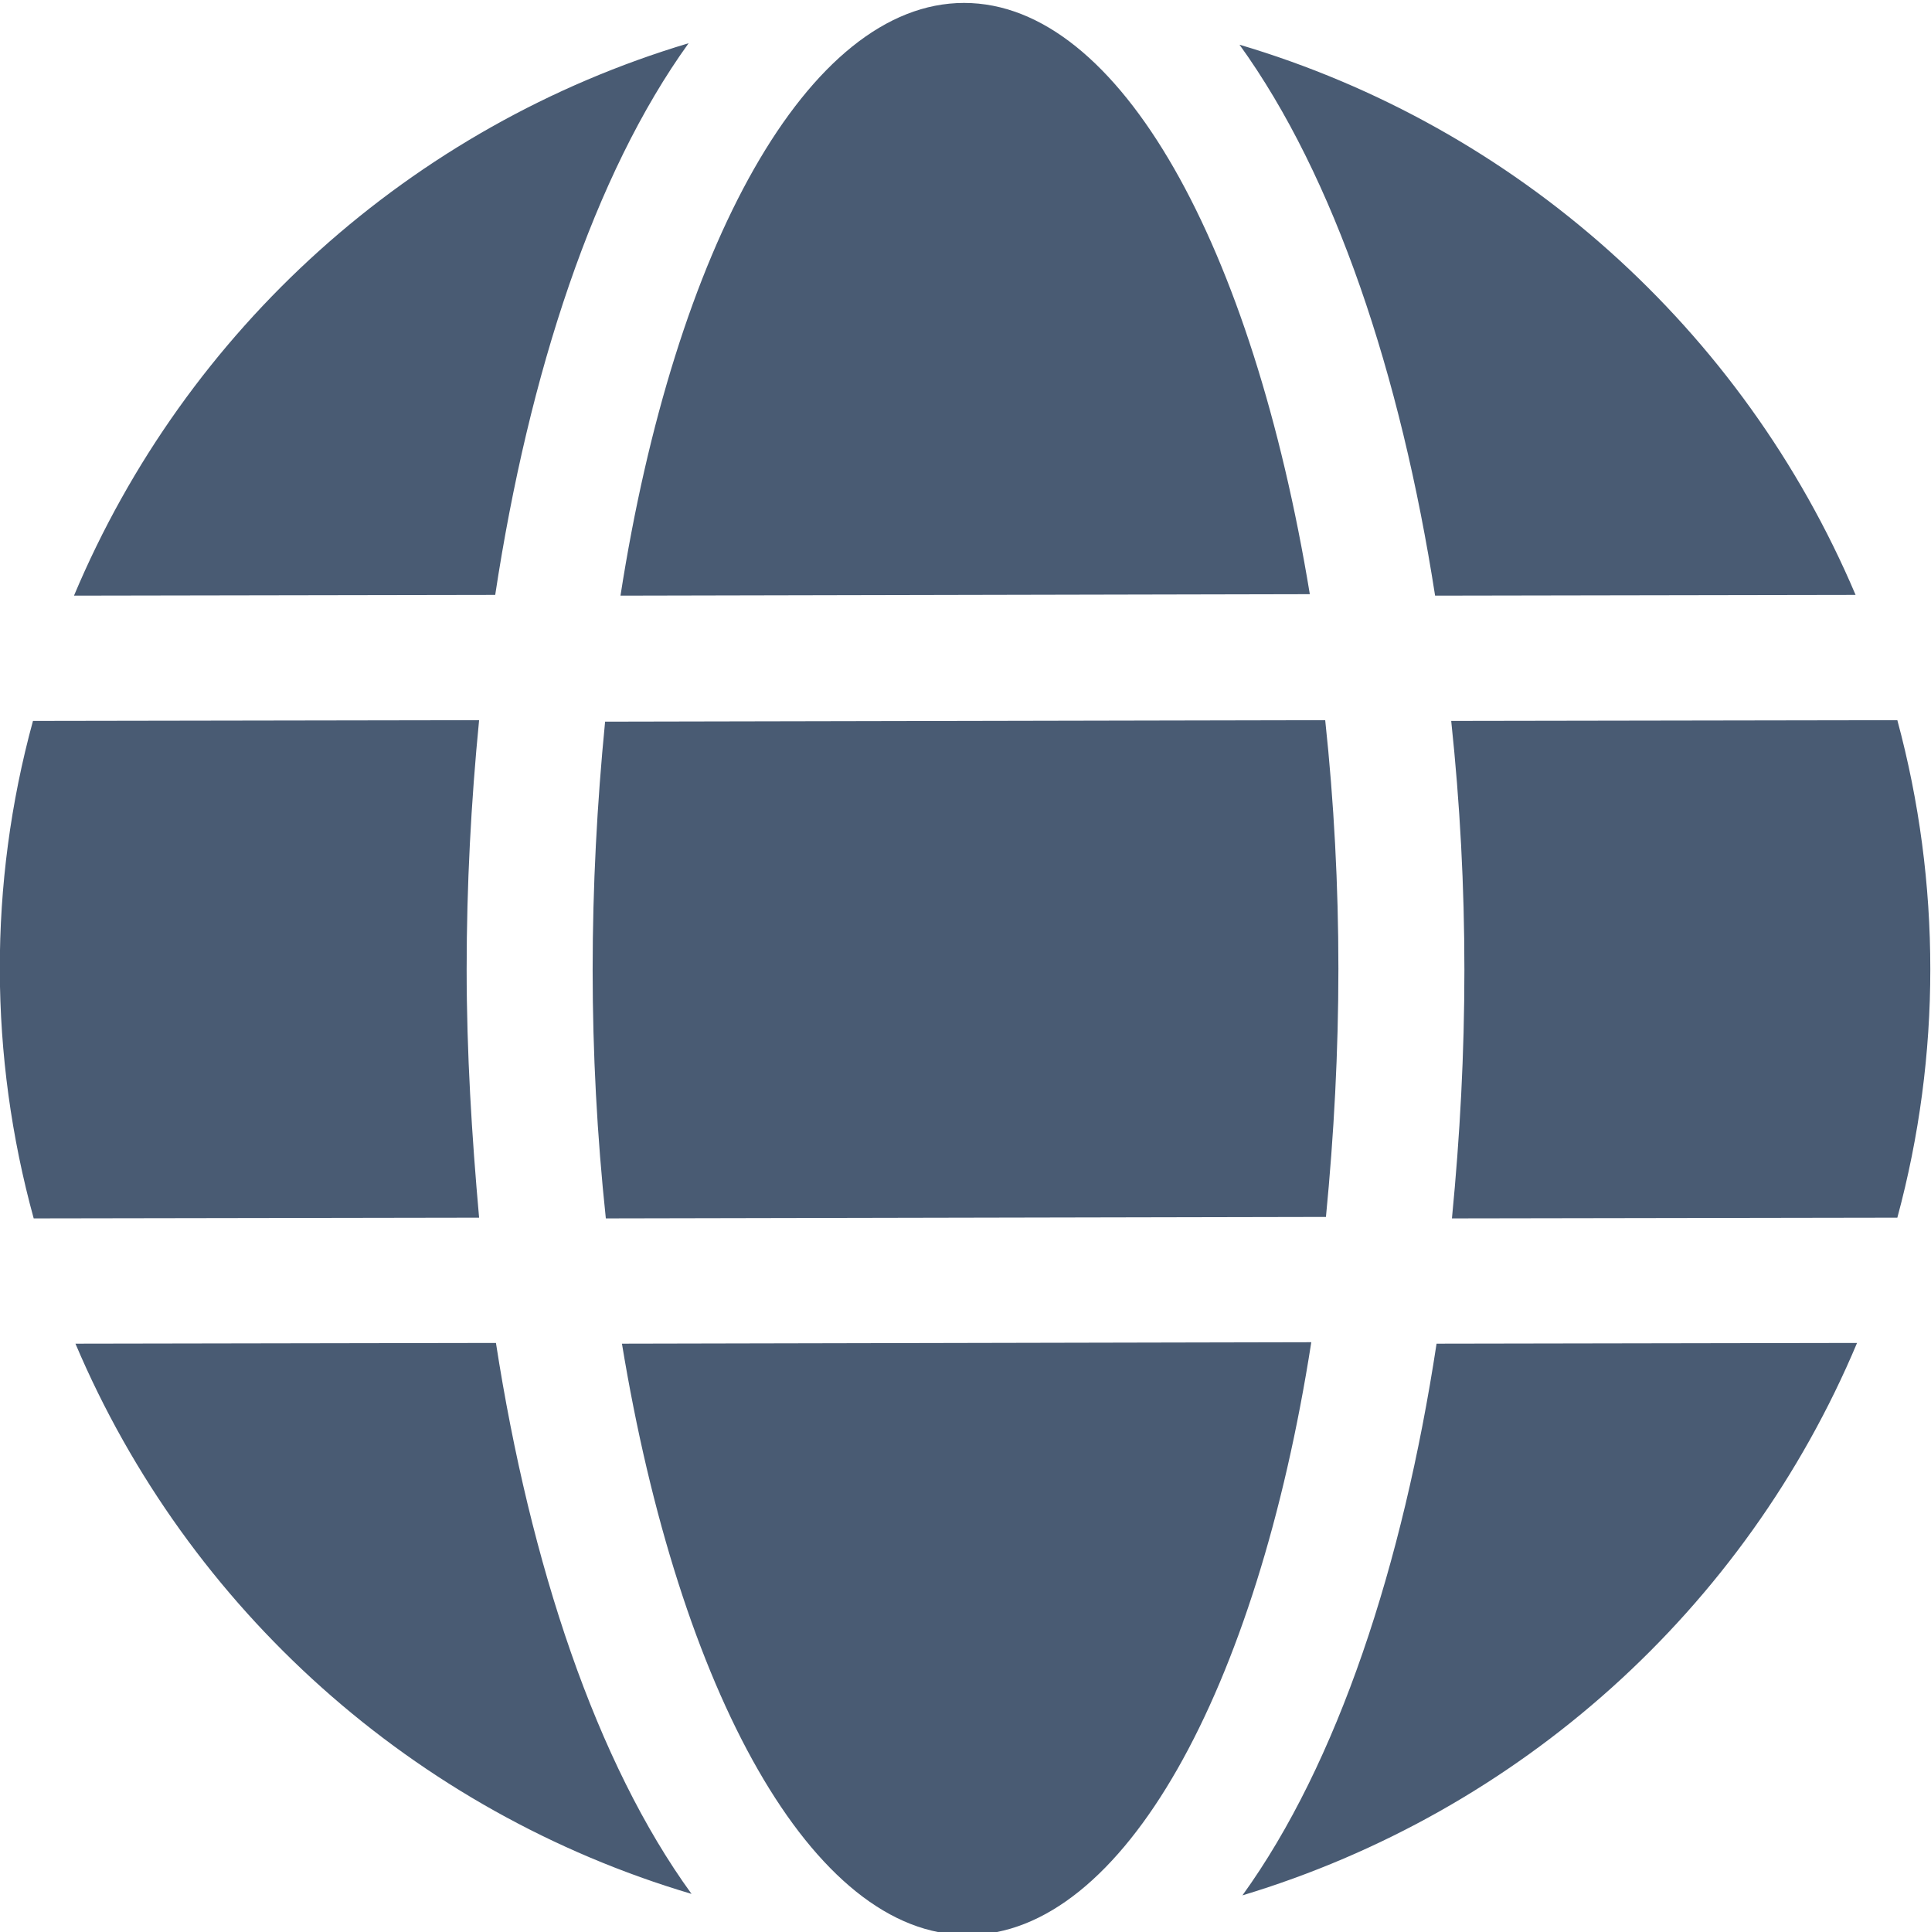
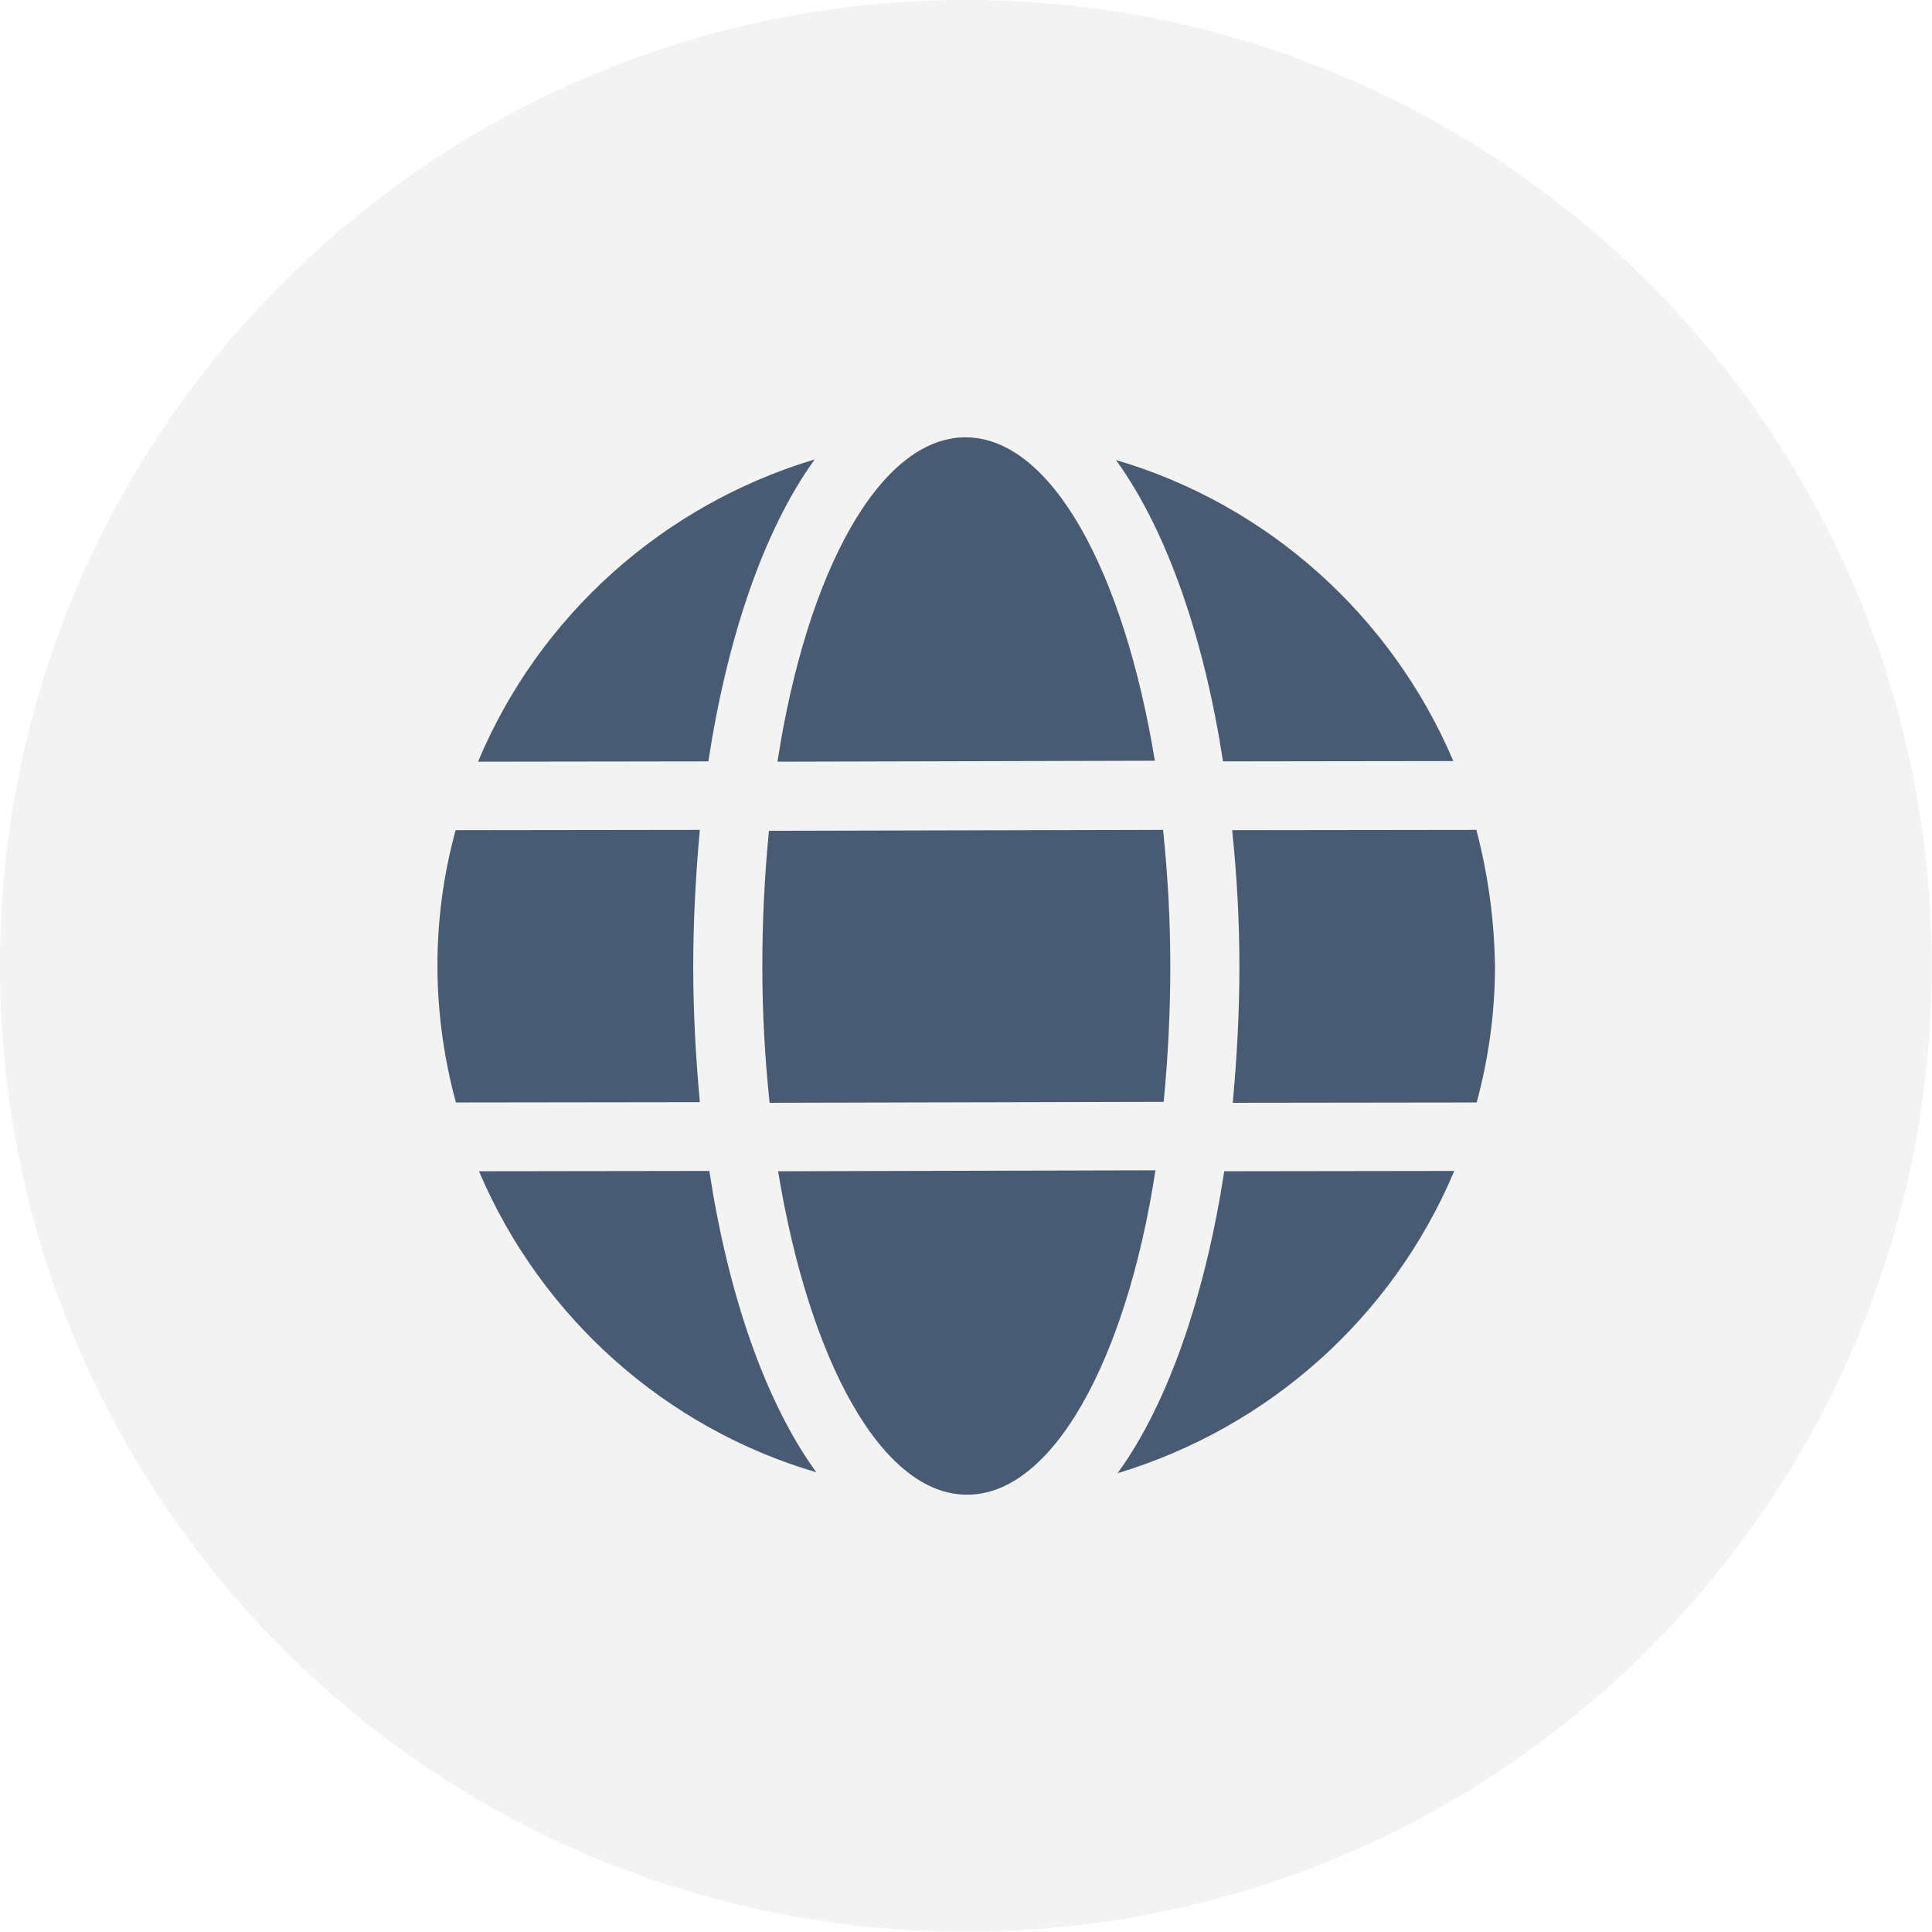
- <svg xmlns="http://www.w3.org/2000/svg" version="1.1" id="Layer_1" x="0px" y="0px" viewBox="0 0 263.5 263.7" style="enable-background:new 0 0 263.5 263.7;" xml:space="preserve">
+ <svg xmlns="http://www.w3.org/2000/svg" version="1.1" id="Layer_1" x="0px" y="0px" viewBox="0 0 612.3 612.3" style="enable-background:new 0 0 612.3 612.3;" xml:space="preserve">
  <style type="text/css">
- 	.st0{fill:#495B73;}
+ 	.st0{fill:#F3F3F3;}
+ 	.st1{fill:#495B73;}
</style>
-   <path id="Icon_awesome-globe" class="st0" d="M178.8,81.1C171,33.7,152.9,0.4,131.6,0.4S92.1,33.8,84.7,81.3L178.8,81.1z   M80.9,132.4c0,11.3,0.6,22.6,1.8,33.9l98.3-0.2c1.1-11.3,1.7-22.6,1.7-33.9c0-11.3-0.6-22.7-1.8-33.9l-98.3,0.2  C81.5,109.7,80.9,121,80.9,132.4z M253.3,81.2c-15.4-36.3-46.3-63.9-84.1-75.1c13,18,22,45,26.7,75.2L253.3,81.2z M94,5.9  c-37.8,11.3-68.6,39-83.9,75.4l57.5-0.1C72.2,50.9,81.1,23.8,94,5.9z M259,98.3l-60.9,0.1c1.2,11.3,1.8,22.6,1.8,34  s-0.6,22.6-1.7,33.9l60.8-0.1c3-11.1,4.5-22.5,4.5-33.9C263.5,120.8,262,109.4,259,98.3z M63.7,132.3c0-11.4,0.6-22.8,1.7-34  L4.5,98.4c-6.1,22.3-6,45.7,0.1,67.9l60.8-0.1C64.4,155,63.7,143.7,63.7,132.3z M84.9,183.4c7.8,47.4,26,80.8,47.2,80.7  c21.2,0,39.5-33.4,46.9-80.9L84.9,183.4z M169.6,258.7c37.8-11.4,68.6-39,83.9-75.4l-57.4,0.1C191.5,213.6,182.6,240.7,169.6,258.7z   M10.3,183.4c15.4,36.3,46.3,63.9,84.1,75.1c-13-17.9-22-44.9-26.7-75.2L10.3,183.4z" />
+   <g>
+     <circle class="st0" cx="306.1" cy="306.1" r="306.1" />
+     <path id="Icon_awesome-globe" class="st1" d="M366,241.1c-9.9-60.3-32.9-102.5-60-102.5c-27.1,0-50.3,42.4-59.6,102.8L366,241.1z    M241.6,306.4c0,14.4,0.8,28.8,2.3,43.1l124.9-0.3c1.4-14.4,2.1-28.8,2.1-43.1c0-14.4-0.8-28.9-2.3-43.1l-124.9,0.3   C242.3,277.5,241.6,291.9,241.6,306.4z M460.6,241.2c-19.6-46.1-58.9-81.3-106.9-95.4c16.5,22.9,28,57.1,33.9,95.5L460.6,241.2z    M258.2,145.6c-48,14.4-87.3,49.5-106.7,95.8l73-0.1C230.4,202.7,241.8,168.3,258.2,145.6z M467.9,263l-77.4,0.1   c1.5,14.4,2.3,28.8,2.3,43.3s-0.8,28.8-2.1,43.1l77.3-0.1c3.8-14.1,5.8-28.6,5.8-43.1C473.6,291.6,471.6,277.1,467.9,263z    M219.7,306.3c0-14.5,0.8-29,2.1-43.3l-77.4,0.1c-7.8,28.4-7.6,58.1,0.1,86.3l77.3-0.1C220.5,335,219.7,320.8,219.7,306.3z    M246.6,371.2c9.9,60.3,33,102.7,60,102.5c26.9,0,50.3-42.4,59.6-102.8L246.6,371.2z M354.2,466.9c48-14.5,87.2-49.5,106.7-95.8   l-72.9,0.1C382.1,409.5,370.7,444.1,354.2,466.9z M151.8,371.2c19.6,46.1,58.9,81.3,106.9,95.4c-16.5-22.8-28-57-33.9-95.5   L151.8,371.2z" />
+   </g>
</svg>
